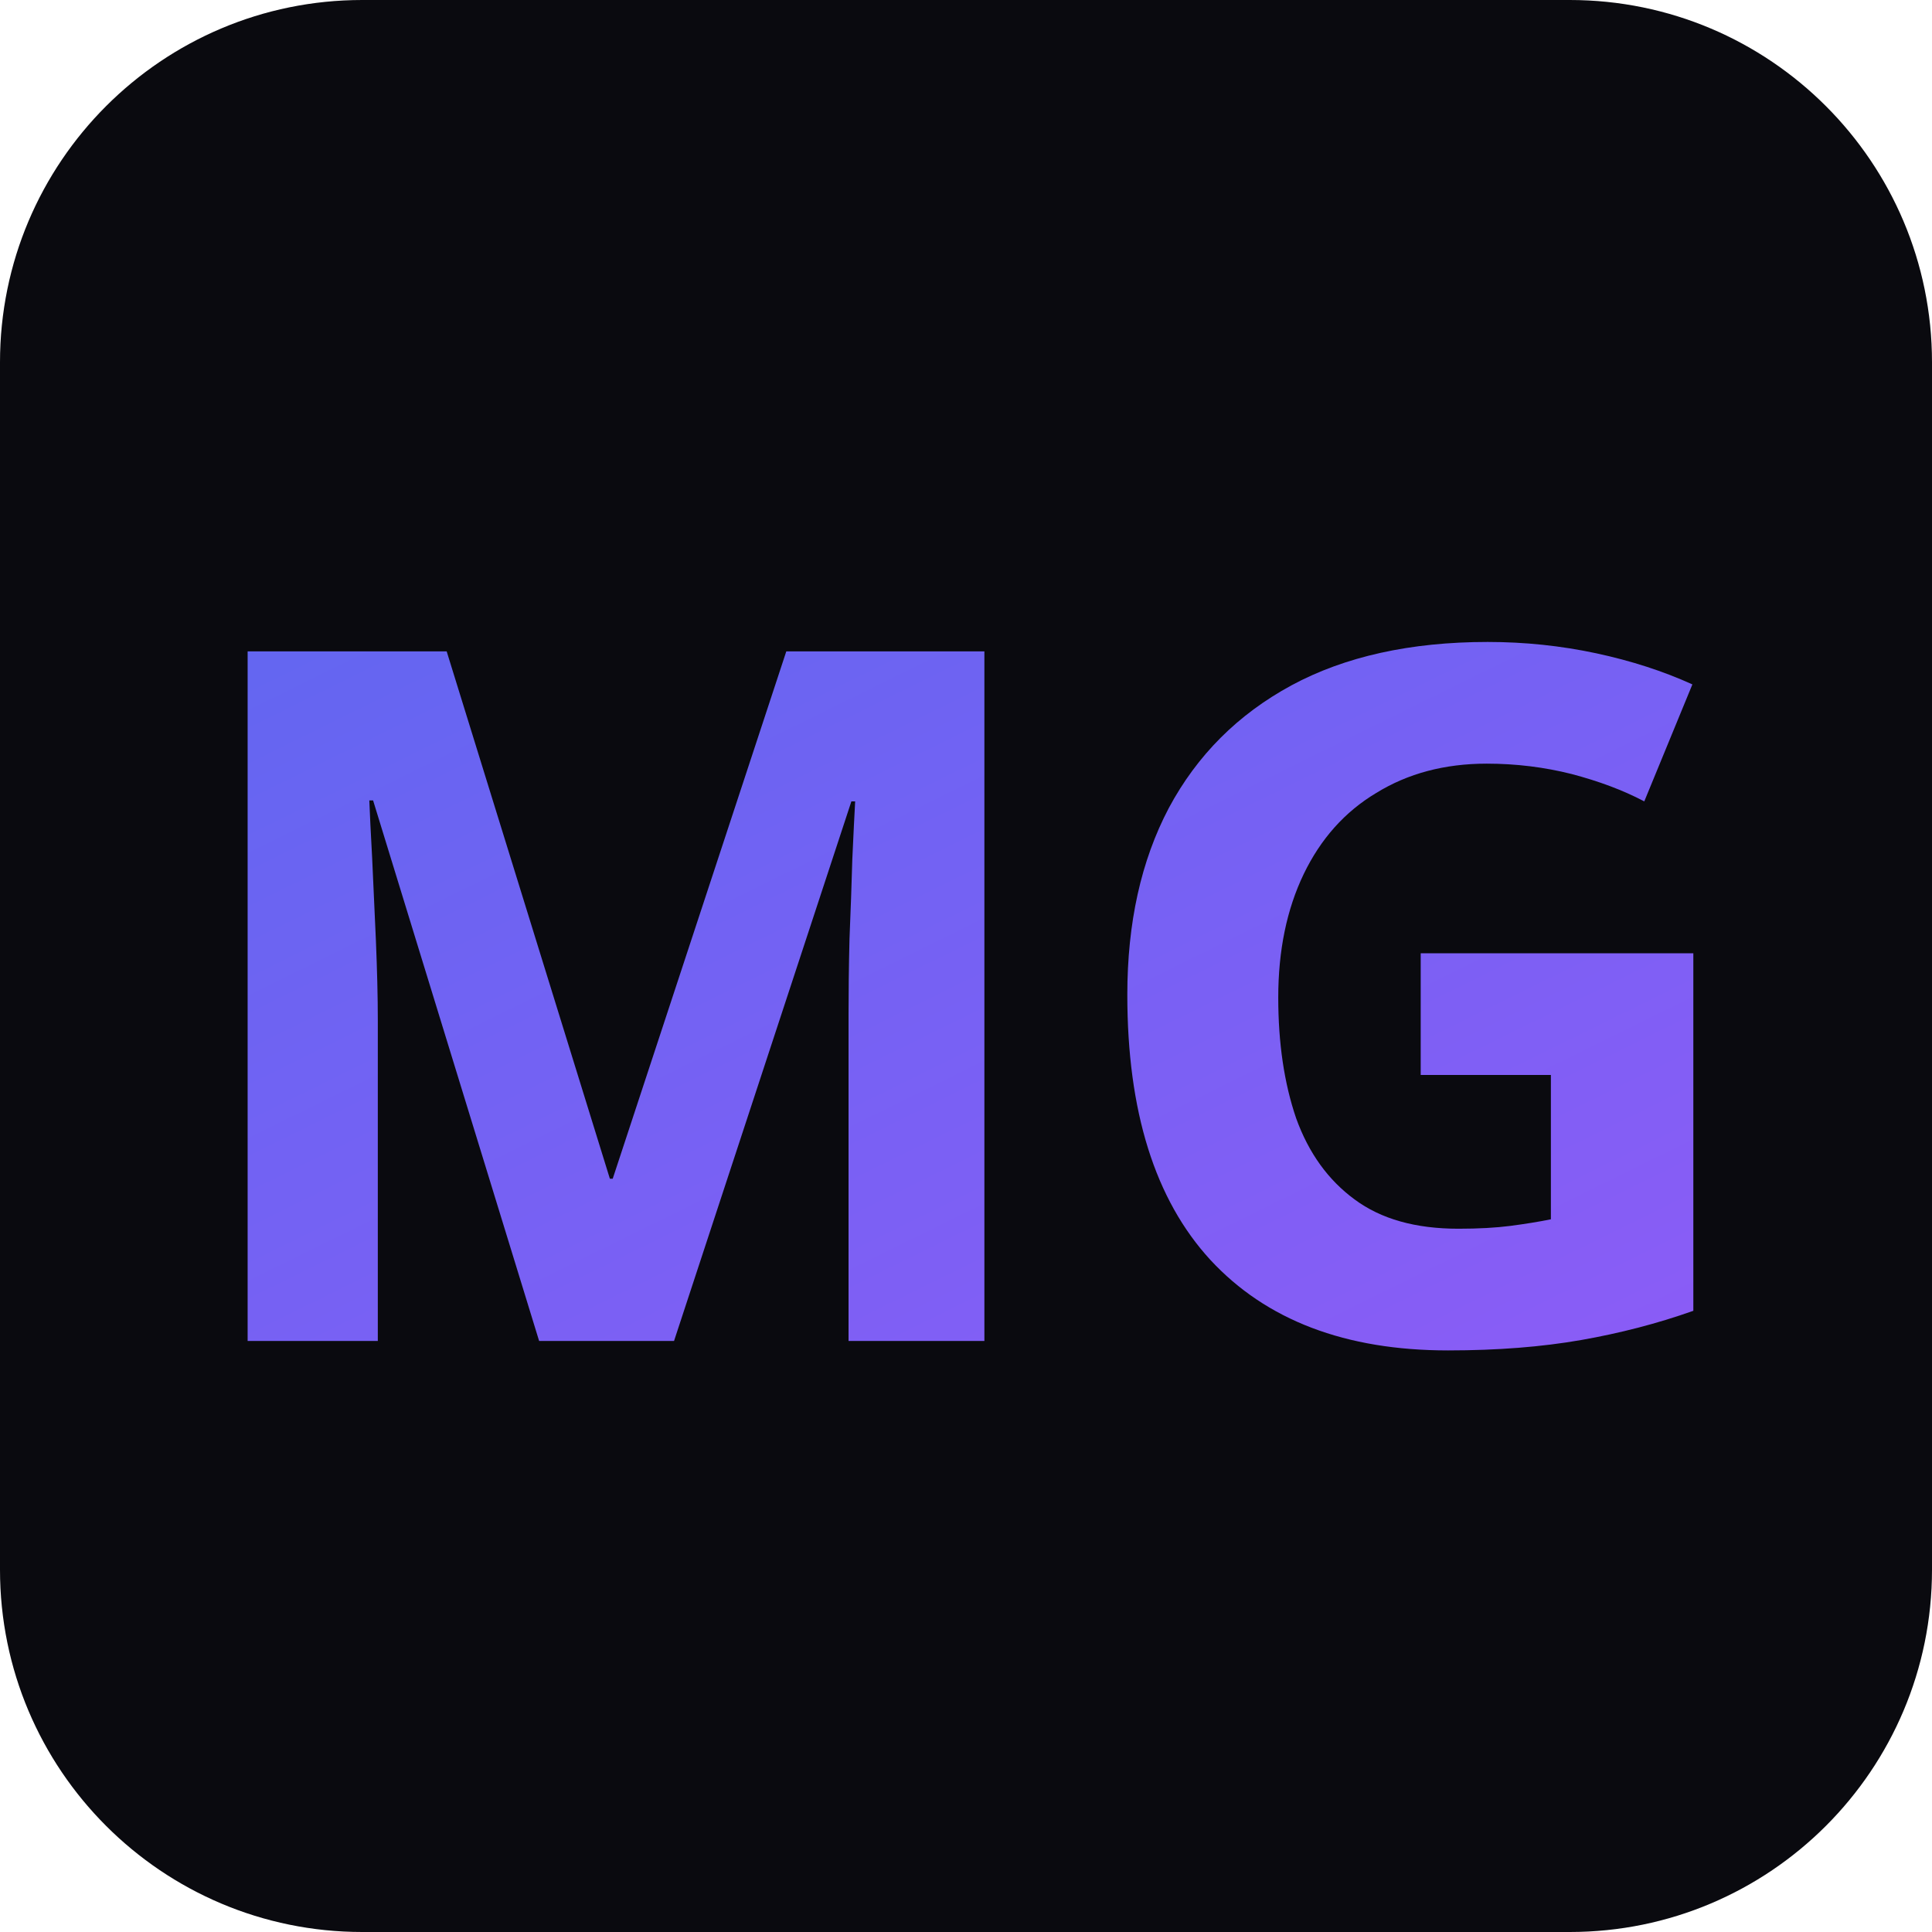
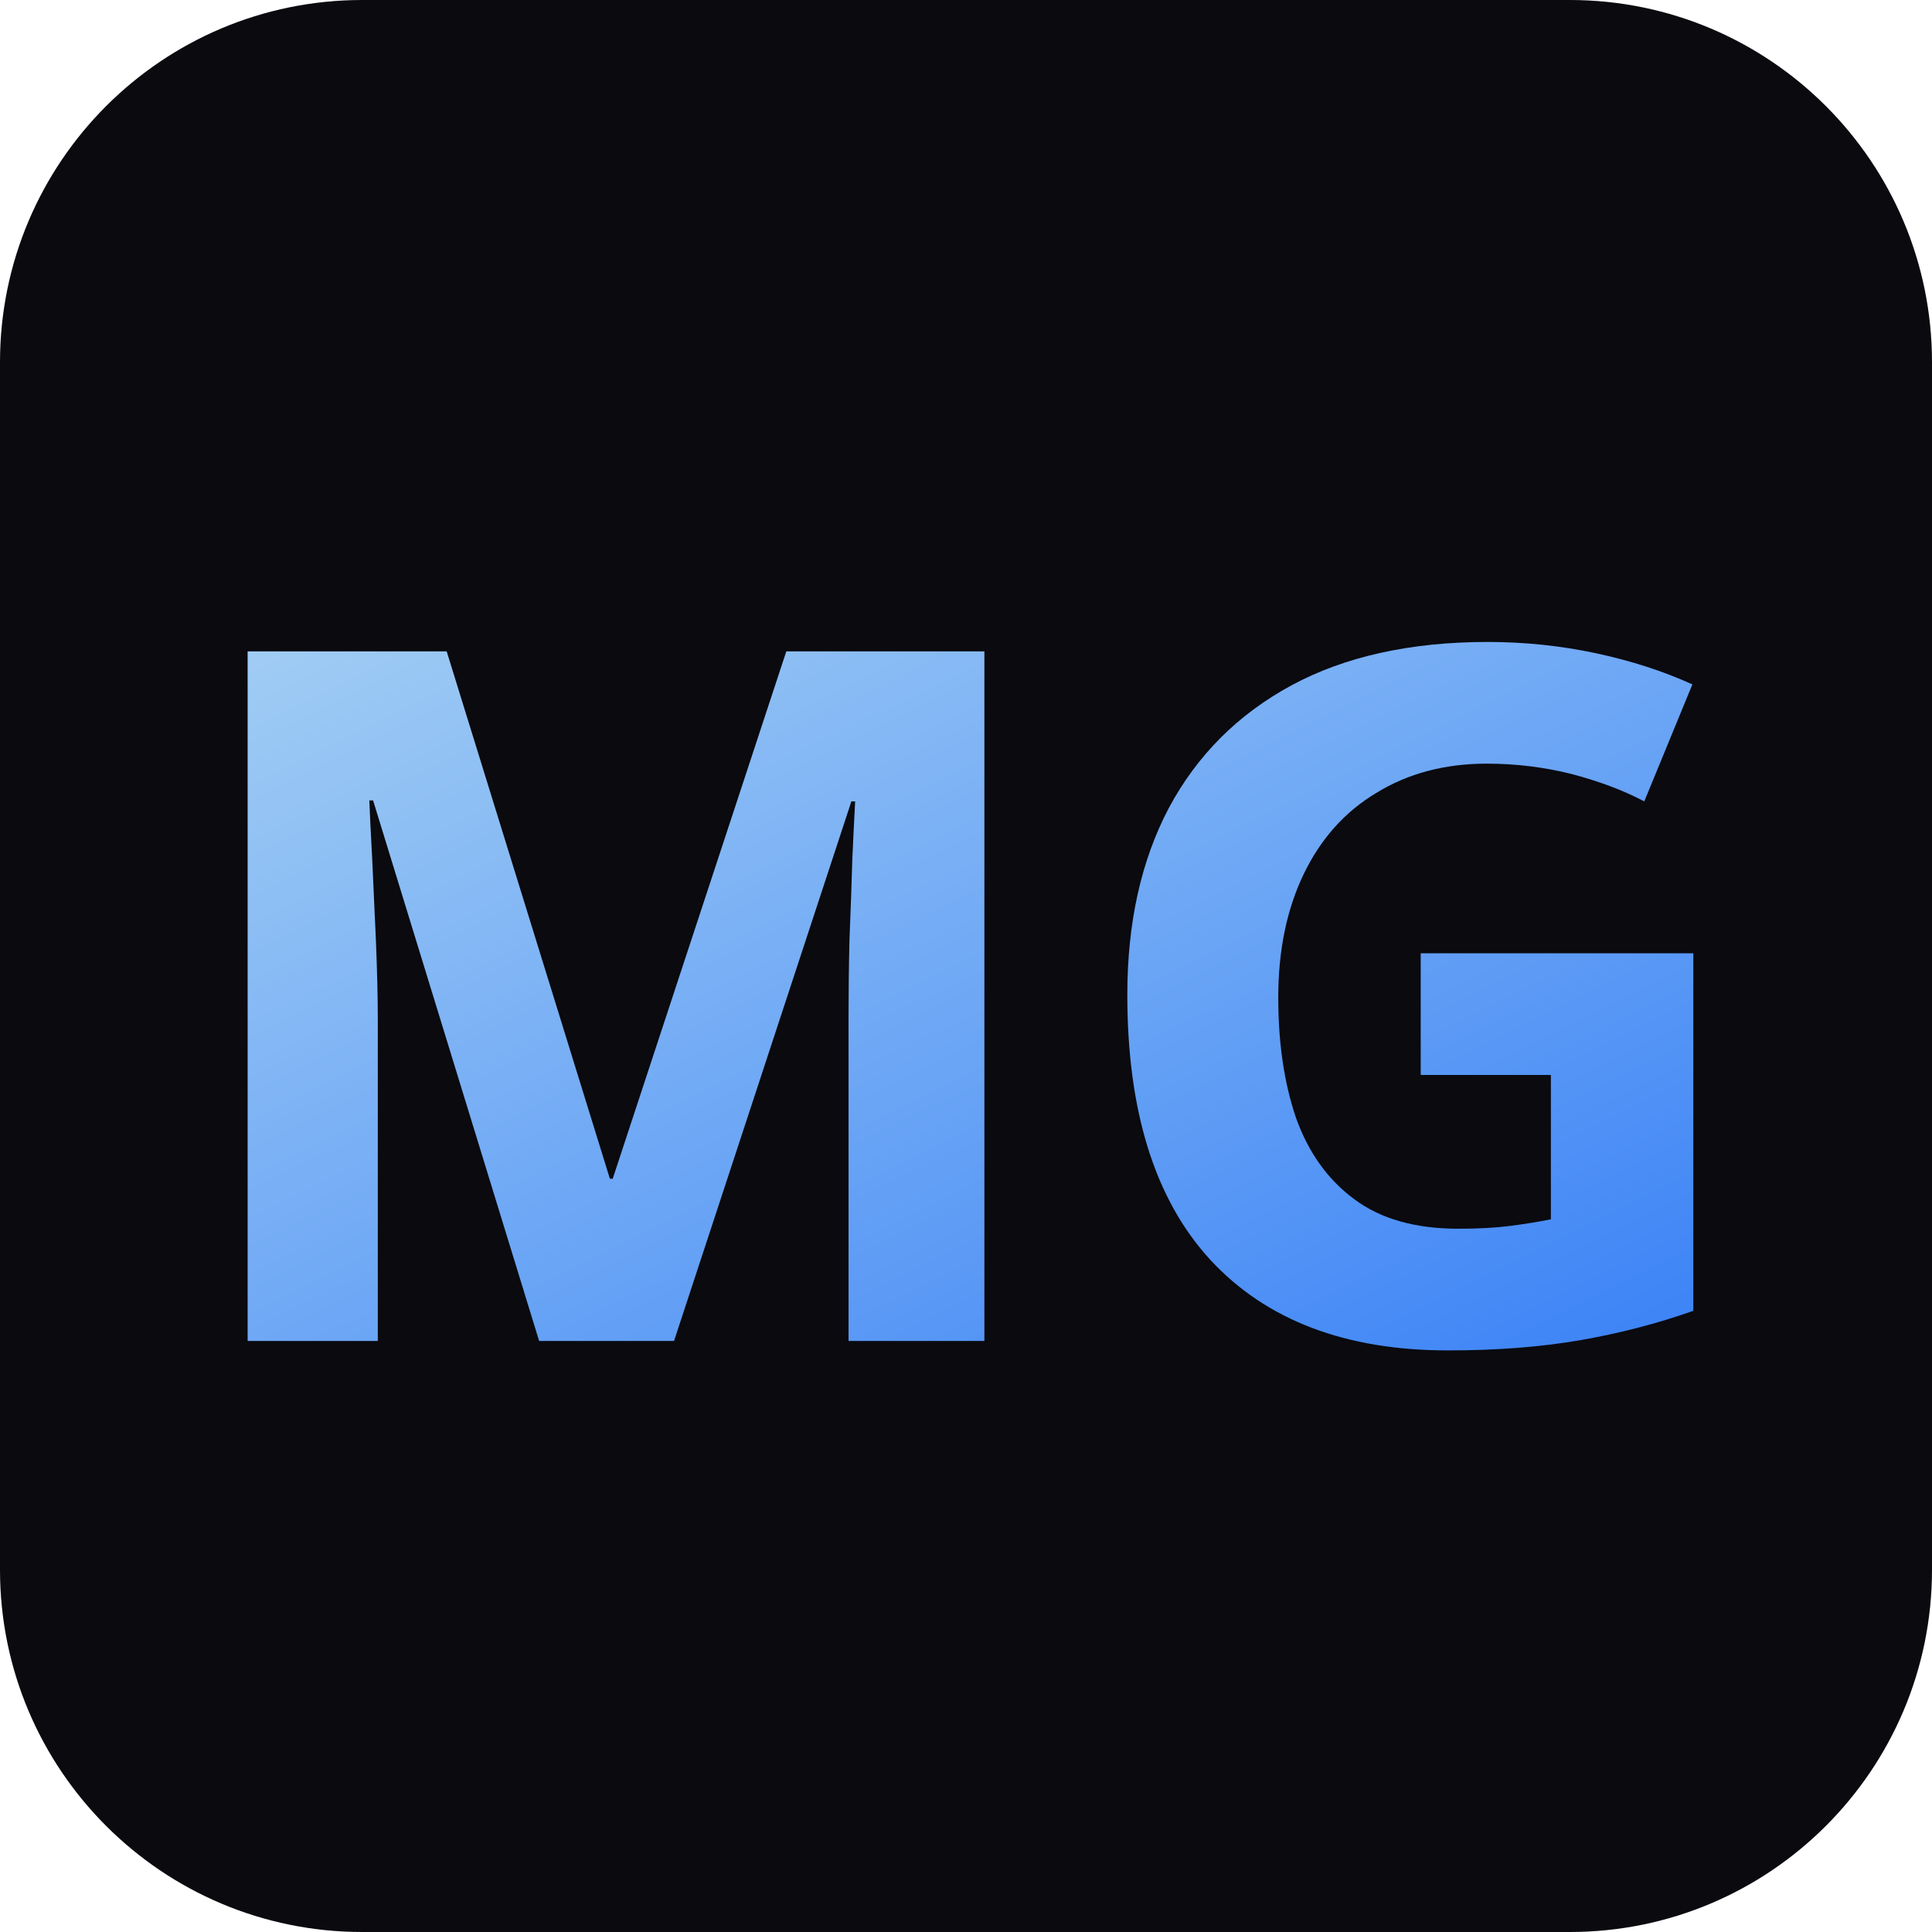
<svg xmlns="http://www.w3.org/2000/svg" viewBox="0 0 32 32">
  <defs>
    <linearGradient id="grad" x1="0%" y1="0%" x2="100%" y2="100%">
-       <stop offset="0%" style="stop-color:#6366f1" />
-       <stop offset="100%" style="stop-color:#8b5cf6" />
+       <stop offset="0%" style="stop-color:#a1cdf4" />
+       <stop offset="100%" style="stop-color:#3b82f6" />
    </linearGradient>
  </defs>
  <rect width="32" height="32" rx="6" fill="#0a0a0f" />
  <text x="50%" y="50%" dominant-baseline="central" text-anchor="middle" fill="url(#grad)" font-family="system-ui" font-size="16" font-weight="bold">MG</text>
</svg>
